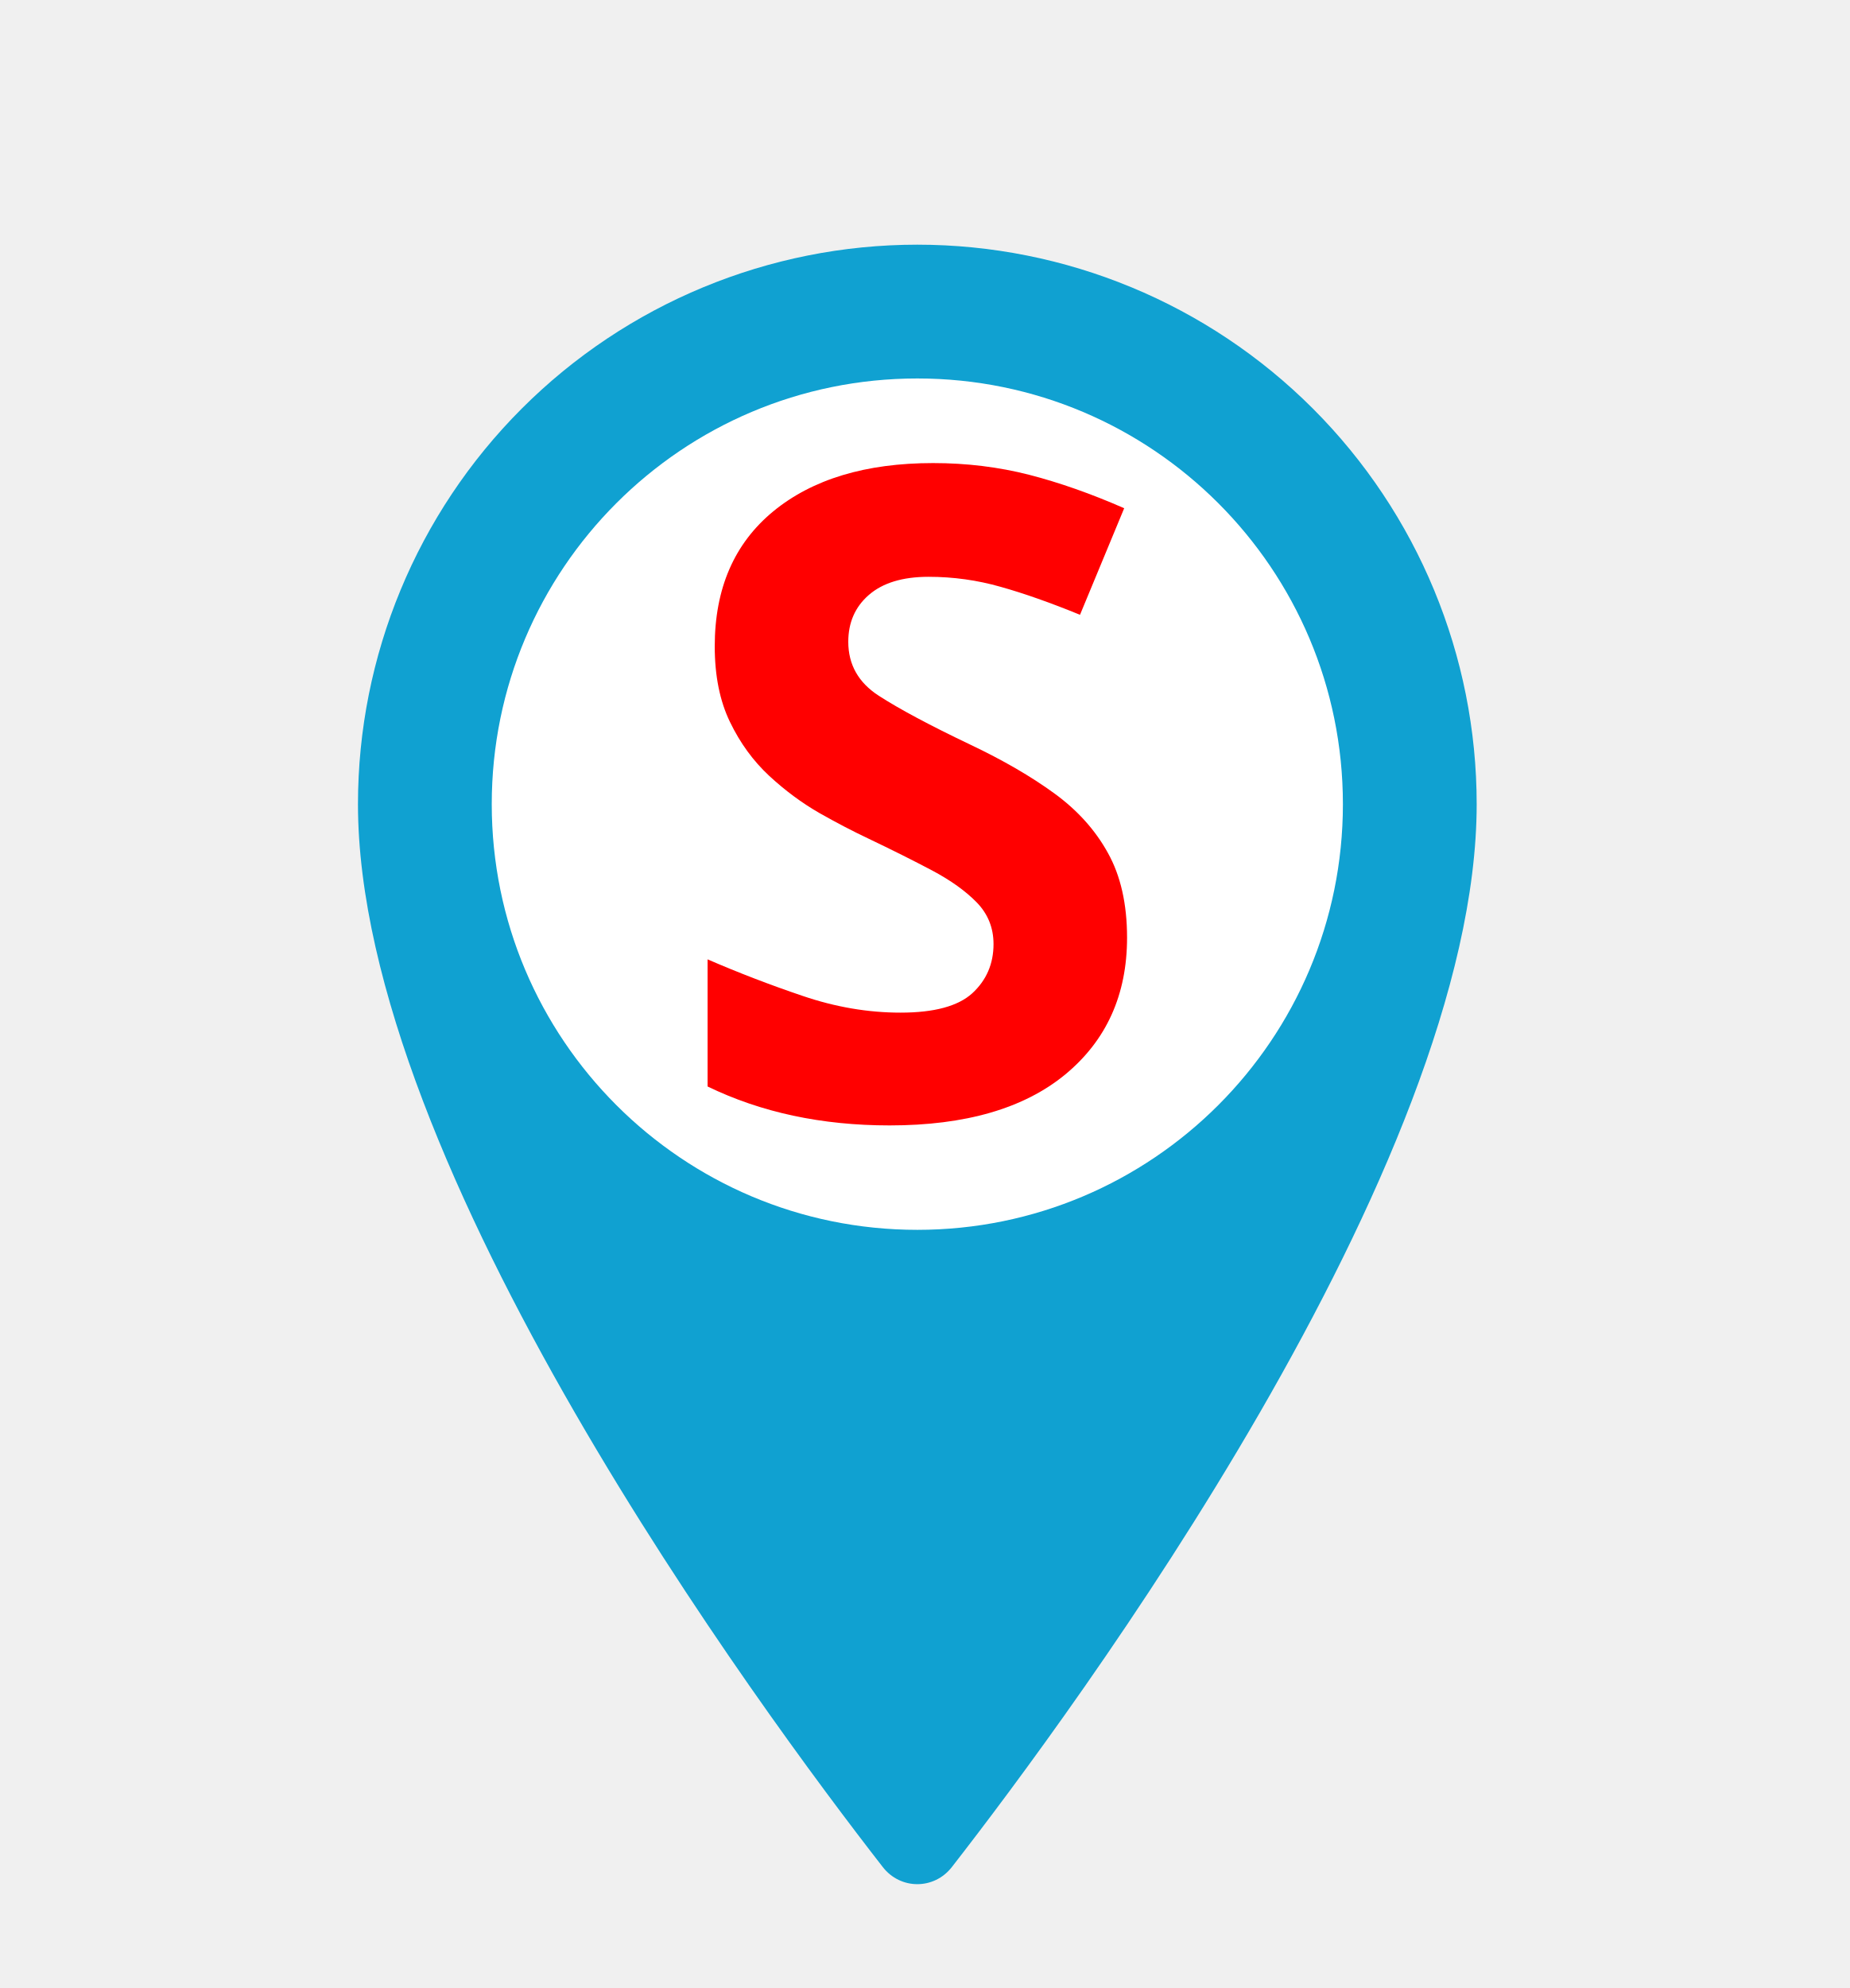
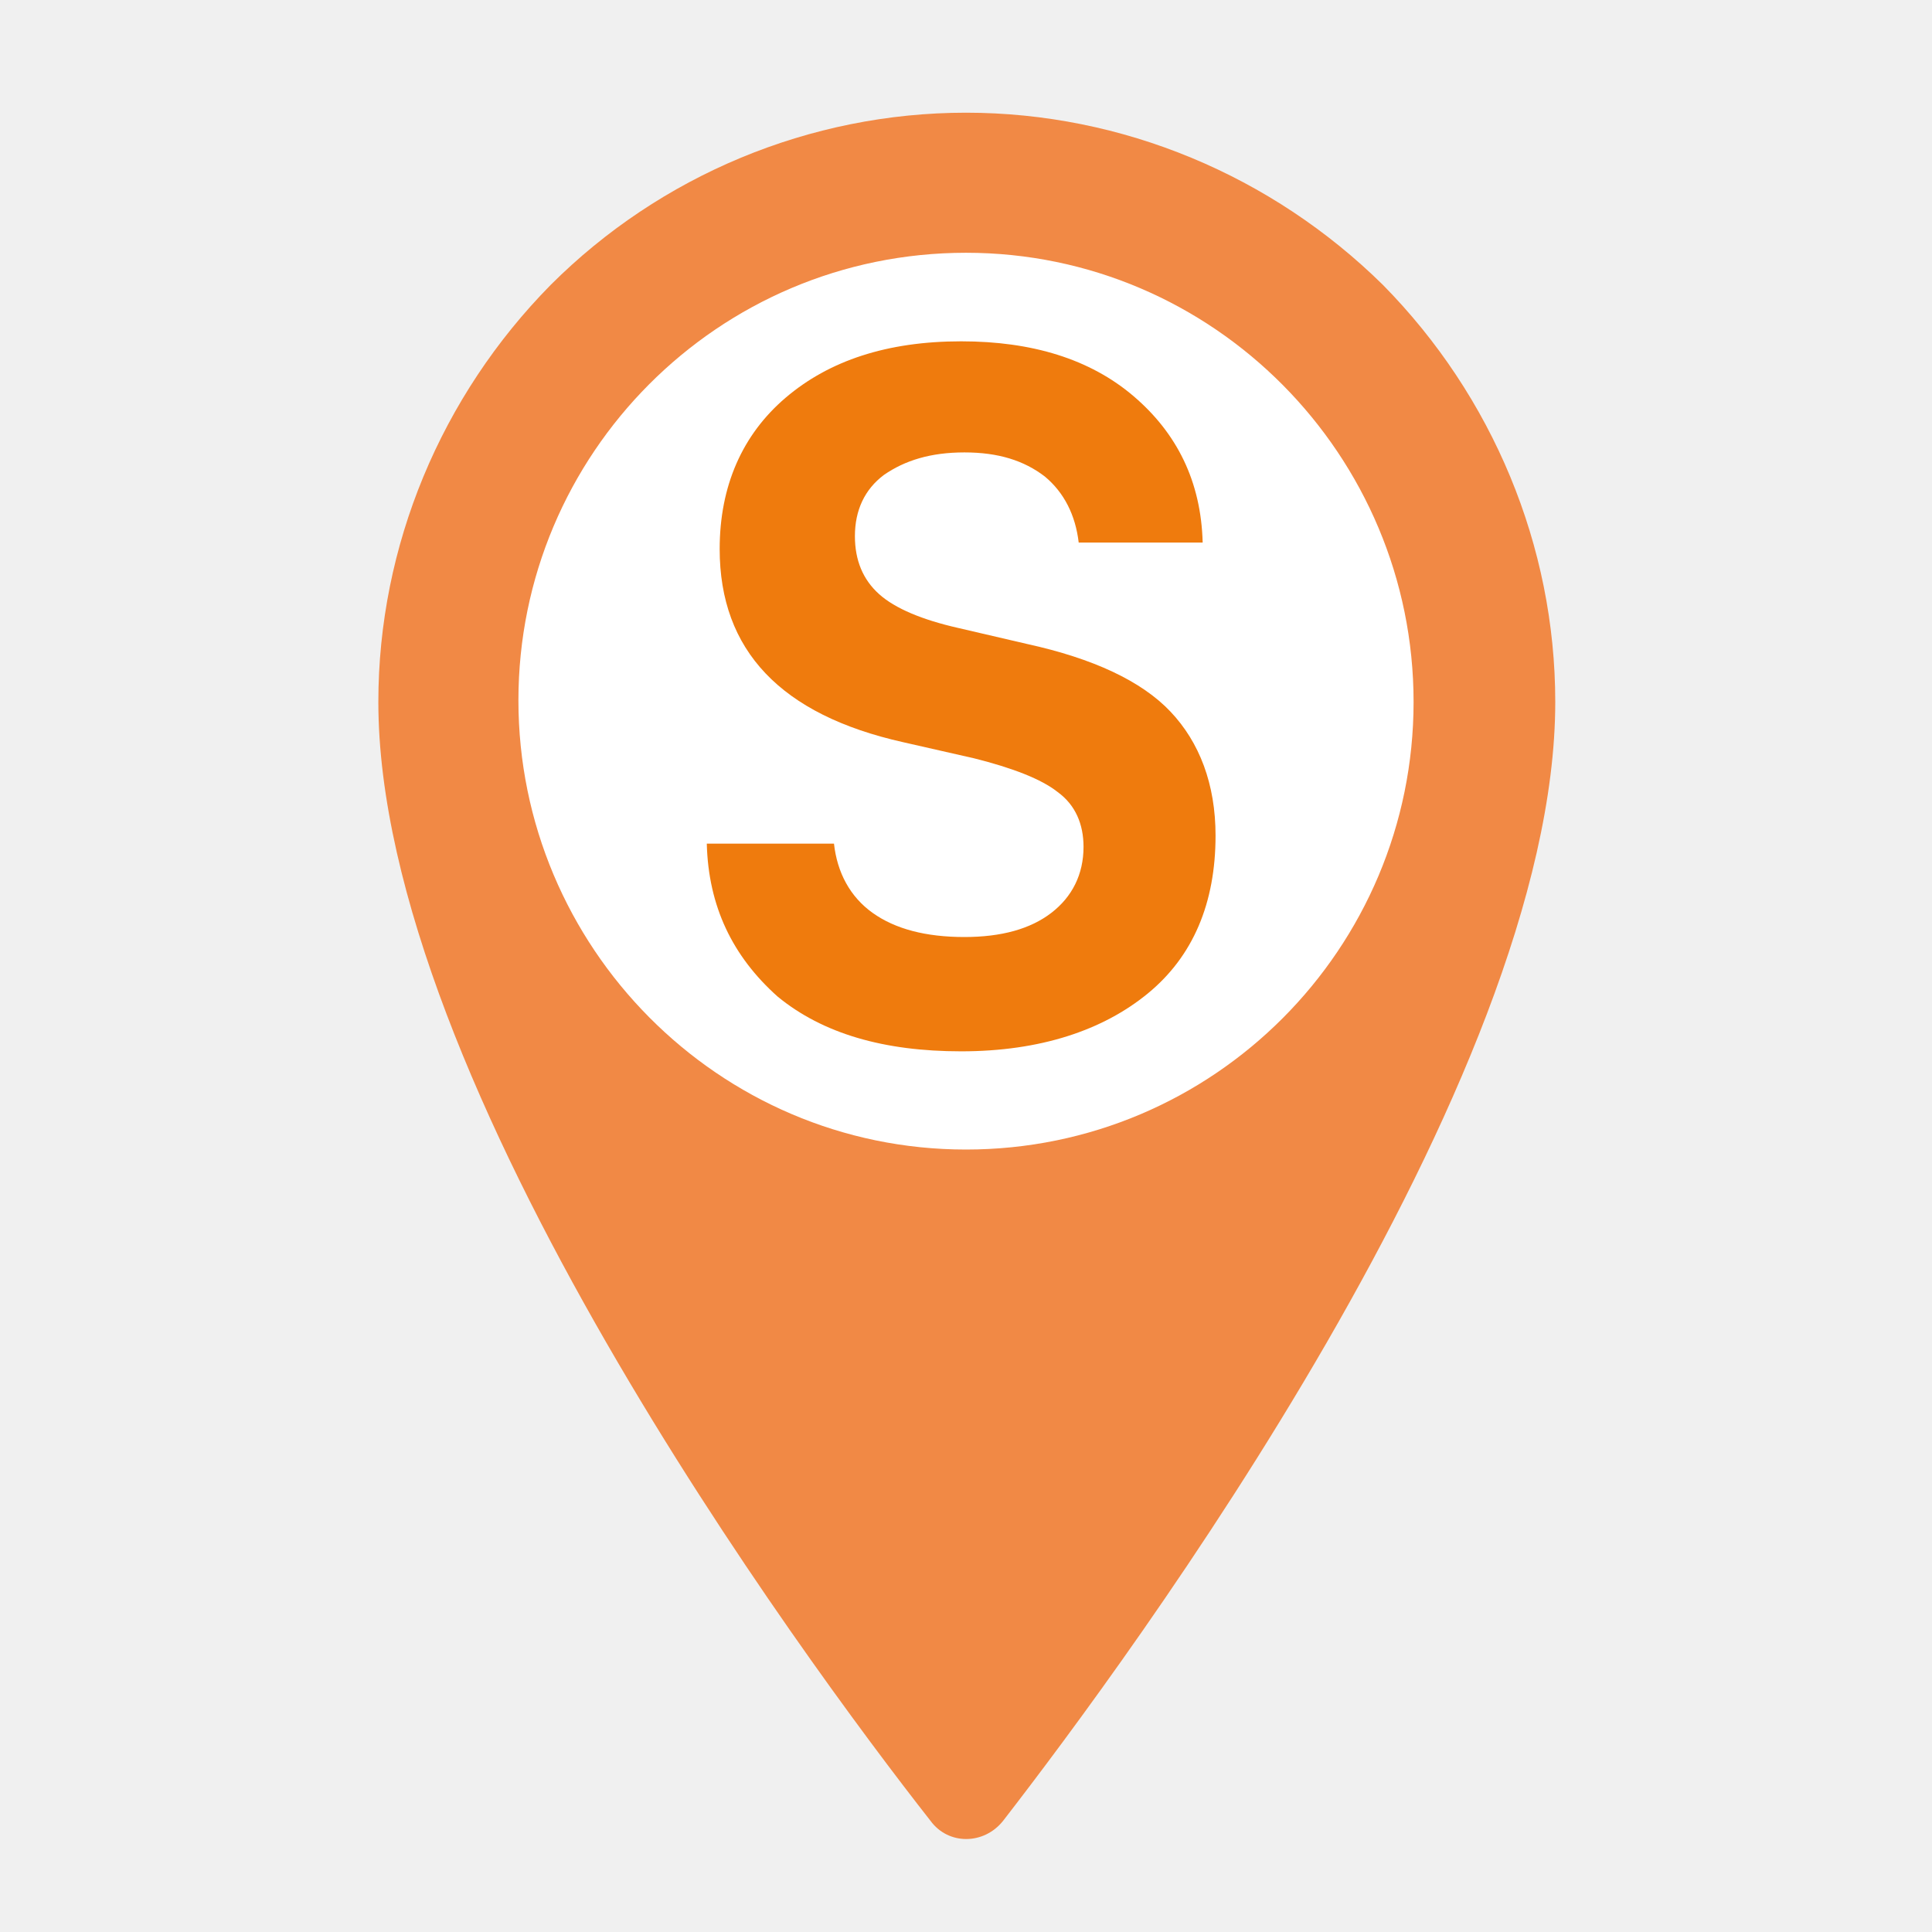
- <svg xmlns="http://www.w3.org/2000/svg" width="121" height="130" overflow="hidden">
-   <defs>
-     <clipPath id="clip0">
-       <rect x="484" y="288" width="121" height="130" />
-     </clipPath>
-     <clipPath id="clip1">
-       <rect x="484" y="297" width="120" height="120" />
-     </clipPath>
-     <clipPath id="clip2">
-       <rect x="484" y="297" width="120" height="120" />
-     </clipPath>
-     <clipPath id="clip3">
-       <rect x="484" y="297" width="120" height="120" />
-     </clipPath>
-   </defs>
-   <g clip-path="url(#clip0)" transform="translate(-484 -288)">
-     <g clip-path="url(#clip1)">
-       <g clip-path="url(#clip2)">
-         <g clip-path="url(#clip3)">
-           <path d="M580.586 340.586C580.586 364.21 554.233 399.848 546.259 410.091 545.098 411.583 542.902 411.583 541.741 410.091 533.767 399.848 507.414 364.21 507.414 340.586 507.414 330.882 511.269 321.577 518.13 314.716 524.991 307.854 534.297 304 544 304 553.703 304 563.009 307.854 569.87 314.716 576.731 321.577 580.586 330.882 580.586 340.586Z" fill="#10A1D1" />
-           <path d="M544 368.422C559.374 368.422 571.836 355.959 571.836 340.586 571.836 325.212 559.374 312.749 544 312.749 528.626 312.749 516.164 325.212 516.164 340.586 516.164 355.959 528.626 368.422 544 368.422Z" fill="#FFFFFF" />
-           <path d="M530.576 348.809C530.273 348.809 529.977 348.719 529.725 348.551 529.473 348.383 529.277 348.144 529.161 347.864 529.045 347.584 529.015 347.276 529.074 346.979 529.133 346.682 529.278 346.409 529.492 346.195L535.667 340.02C535.809 339.874 535.978 339.758 536.164 339.677 536.351 339.597 536.552 339.555 536.756 339.553 536.959 339.551 537.161 339.59 537.349 339.667 537.537 339.744 537.708 339.858 537.852 340.002 537.995 340.146 538.109 340.317 538.186 340.505 538.263 340.693 538.302 340.895 538.3 341.098 538.298 341.301 538.256 341.502 538.175 341.689 538.095 341.876 537.978 342.045 537.832 342.186L531.662 348.36C531.52 348.503 531.351 348.616 531.164 348.693 530.978 348.77 530.778 348.81 530.576 348.809Z" fill="#9EE2F8" />
-           <path d="M541.745 348.809C541.442 348.809 541.146 348.719 540.895 348.551 540.643 348.383 540.446 348.144 540.33 347.864 540.214 347.584 540.184 347.276 540.243 346.979 540.302 346.682 540.448 346.409 540.662 346.195L546.612 340.245C546.899 339.958 547.289 339.797 547.695 339.797 548.101 339.797 548.49 339.958 548.777 340.245 549.065 340.533 549.226 340.922 549.226 341.328 549.226 341.734 549.065 342.124 548.777 342.411L542.828 348.361C542.685 348.503 542.517 348.616 542.331 348.693 542.145 348.77 541.946 348.809 541.745 348.809Z" fill="#9EE2F8" />
-           <path d="M552.914 348.809C552.612 348.809 552.316 348.719 552.064 348.551 551.812 348.383 551.616 348.144 551.5 347.864 551.384 347.584 551.354 347.276 551.412 346.979 551.471 346.682 551.617 346.409 551.831 346.195L558.212 339.815C558.499 339.528 558.888 339.366 559.294 339.366 559.7 339.366 560.089 339.528 560.377 339.815 560.664 340.102 560.825 340.491 560.825 340.897 560.825 341.303 560.664 341.692 560.377 341.979L553.997 348.36C553.855 348.502 553.686 348.615 553.5 348.692 553.315 348.769 553.116 348.809 552.914 348.809Z" fill="#9EE2F8" />
-           <path d="M530.576 357.32C530.273 357.32 529.978 357.23 529.726 357.062 529.475 356.893 529.279 356.655 529.163 356.375 529.047 356.096 529.017 355.789 529.075 355.492 529.134 355.195 529.279 354.922 529.492 354.708L534.003 350.197C534.29 349.91 534.68 349.749 535.086 349.749 535.492 349.749 535.882 349.91 536.169 350.197 536.456 350.485 536.617 350.874 536.617 351.28 536.617 351.686 536.456 352.076 536.169 352.363L531.662 356.872C531.52 357.015 531.351 357.128 531.164 357.205 530.977 357.282 530.778 357.321 530.576 357.32Z" fill="#9EE2F8" />
-           <path d="M541.745 357.32C541.443 357.319 541.147 357.23 540.896 357.061 540.644 356.893 540.448 356.655 540.332 356.375 540.216 356.096 540.186 355.788 540.245 355.492 540.303 355.195 540.448 354.922 540.662 354.708L545.172 350.197C545.459 349.91 545.848 349.749 546.255 349.749 546.661 349.749 547.05 349.91 547.338 350.197 547.625 350.484 547.786 350.874 547.786 351.28 547.787 351.686 547.625 352.076 547.338 352.363L542.828 356.874C542.686 357.016 542.517 357.128 542.331 357.205 542.145 357.281 541.946 357.32 541.745 357.32Z" fill="#9EE2F8" />
-           <path d="M552.914 357.32C552.612 357.32 552.316 357.23 552.065 357.062 551.814 356.893 551.618 356.655 551.502 356.375 551.386 356.096 551.355 355.789 551.414 355.492 551.473 355.195 551.618 354.922 551.831 354.708L556.342 350.197C556.629 349.91 557.018 349.749 557.425 349.749 557.831 349.749 558.22 349.91 558.508 350.197 558.795 350.485 558.956 350.874 558.956 351.28 558.956 351.686 558.795 352.076 558.508 352.363L553.997 356.874C553.855 357.016 553.686 357.128 553.5 357.205 553.314 357.281 553.115 357.32 552.914 357.32Z" fill="#9EE2F8" />
-           <path d="M558.068 333.926C558.019 333.926 557.971 333.932 557.922 333.933 557.889 331.924 557.162 329.988 555.863 328.455 554.564 326.922 552.773 325.887 550.797 325.525 548.82 325.163 546.78 325.497 545.022 326.47 543.264 327.444 541.898 328.996 541.155 330.863 540.306 330.126 539.287 329.612 538.19 329.367 537.093 329.121 535.952 329.153 534.87 329.458 533.788 329.763 532.799 330.333 531.991 331.116 531.184 331.898 530.584 332.869 530.246 333.942 530.142 333.935 530.038 333.926 529.932 333.926 528.781 333.958 527.689 334.438 526.887 335.263 526.084 336.088 525.636 337.194 525.636 338.345 525.636 339.495 526.084 340.601 526.887 341.426 527.689 342.251 528.781 342.731 529.932 342.763L558.068 342.763C559.219 342.731 560.311 342.251 561.113 341.426 561.916 340.601 562.364 339.495 562.364 338.345 562.364 337.194 561.916 336.088 561.113 335.263 560.311 334.438 559.219 333.958 558.068 333.926Z" fill="#10A1D1" />
-         </g>
-       </g>
-     </g>
-     <path d="M522.5 343.5C522.5 331.902 532.574 322.5 545 322.5 557.426 322.5 567.5 331.902 567.5 343.5 567.5 355.098 557.426 364.5 545 364.5 532.574 364.5 522.5 355.098 522.5 343.5Z" stroke="#FFFFFF" stroke-linejoin="round" stroke-miterlimit="10" fill="#FFFFFF" fill-rule="evenodd" />
-     <text fill="#FF0000" font-family="Aharoni,Aharoni_MSFontService,sans-serif" font-weight="700" font-size="59" transform="translate(527.562 361)">S</text>
+ <svg xmlns="http://www.w3.org/2000/svg" version="1.1" id="Layer_1" x="0px" y="0px" viewBox="0 0 120 120" style="enable-background:new 0 0 120 120;" xml:space="preserve">
+   <style type="text/css">
+ 	.st0{fill:#F18945;}
+ 	.st1{fill:#FFFFFF;}
+ 	.st2{fill:none;}
+ 	.st3{enable-background:new    ;}
+ 	.st4{fill:#EF7B0D;}
+ </style>
+   <path class="st0" d="M96.6,43.6c0,23.6-26.4,59.3-34.3,69.5c-1.2,1.5-3.4,1.5-4.5,0c-8-10.2-34.3-45.9-34.3-69.5  c0-9.7,3.9-19,10.7-25.9C41,10.9,50.3,7,60,7s19,3.9,25.9,10.7C92.7,24.6,96.6,33.9,96.6,43.6z" />
+   <path class="st1" d="M60,71.4c15.4,0,27.8-12.5,27.8-27.8S75.4,15.7,60,15.7S32.2,28.2,32.2,43.5S44.6,71.4,60,71.4z" />
+   <rect x="41.1" y="19.6" class="st2" width="37.8" height="48" />
+   <g class="st3">
+     <path class="st4" d="M43.9,52.4h7.9c0.2,1.8,1,3.3,2.4,4.3c1.4,1,3.3,1.5,5.7,1.5c2.3,0,4.1-0.5,5.4-1.5s2-2.4,2-4.1   c0-1.4-0.5-2.6-1.6-3.4c-1-0.8-2.8-1.5-5.2-2.1l-4.4-1c-7.6-1.7-11.4-5.7-11.4-12c0-3.9,1.4-7.1,4.1-9.4c2.7-2.3,6.3-3.5,10.9-3.5   c4.4,0,8,1.1,10.7,3.4c2.7,2.3,4.2,5.3,4.3,9.1H67c-0.2-1.7-0.9-3.1-2.1-4.1c-1.3-1-2.9-1.5-5-1.5c-2.1,0-3.7,0.5-5,1.4   c-1.2,0.9-1.8,2.2-1.8,3.8c0,1.5,0.5,2.7,1.5,3.6c1,0.9,2.7,1.6,4.9,2.1l4.3,1c4.1,0.9,7.1,2.3,8.9,4.2s2.8,4.5,2.8,7.7   c0,4.2-1.4,7.5-4.2,9.8s-6.7,3.6-11.6,3.6c-4.8,0-8.6-1.1-11.4-3.4C45.5,59.4,44,56.3,43.9,52.4z" />
  </g>
</svg>
